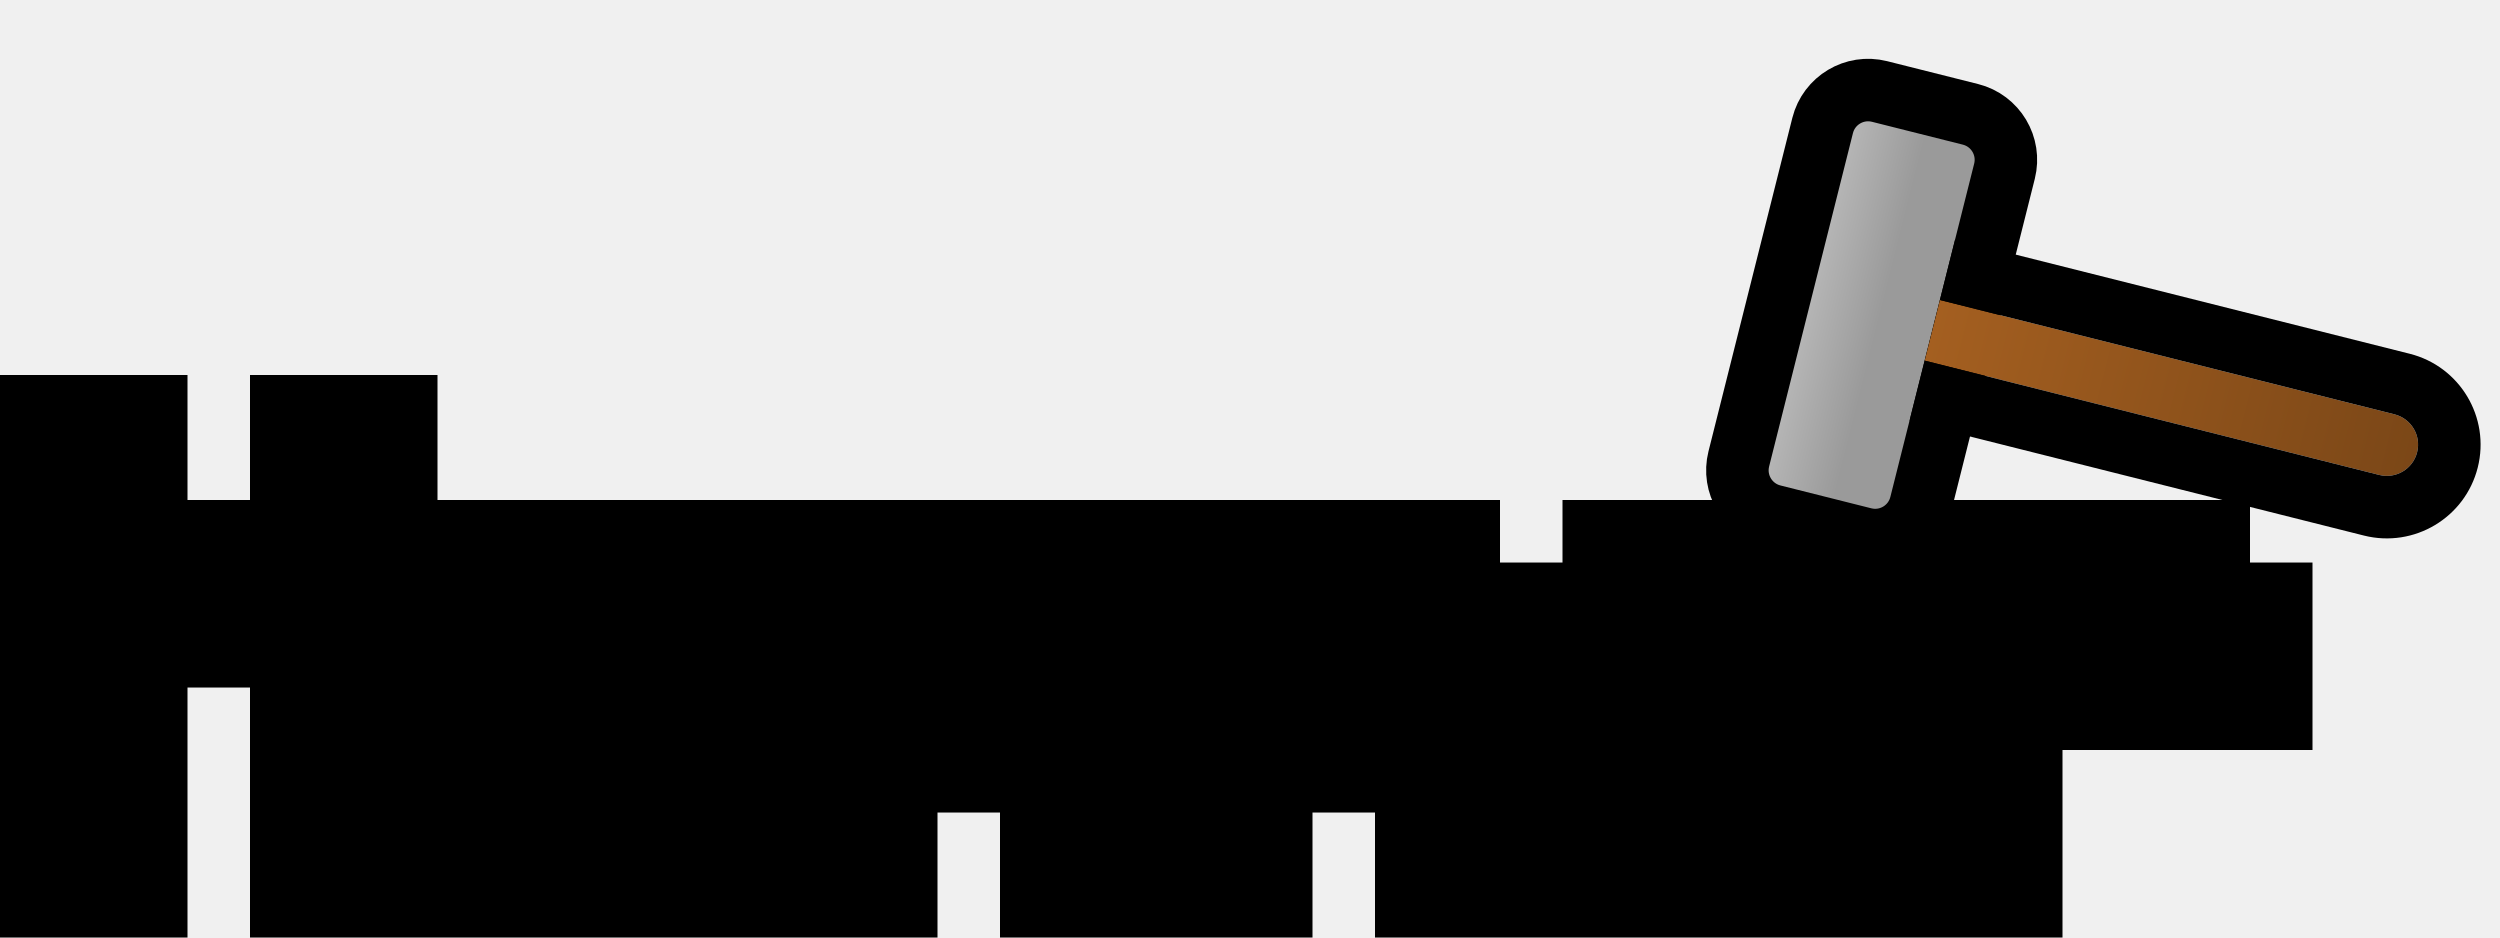
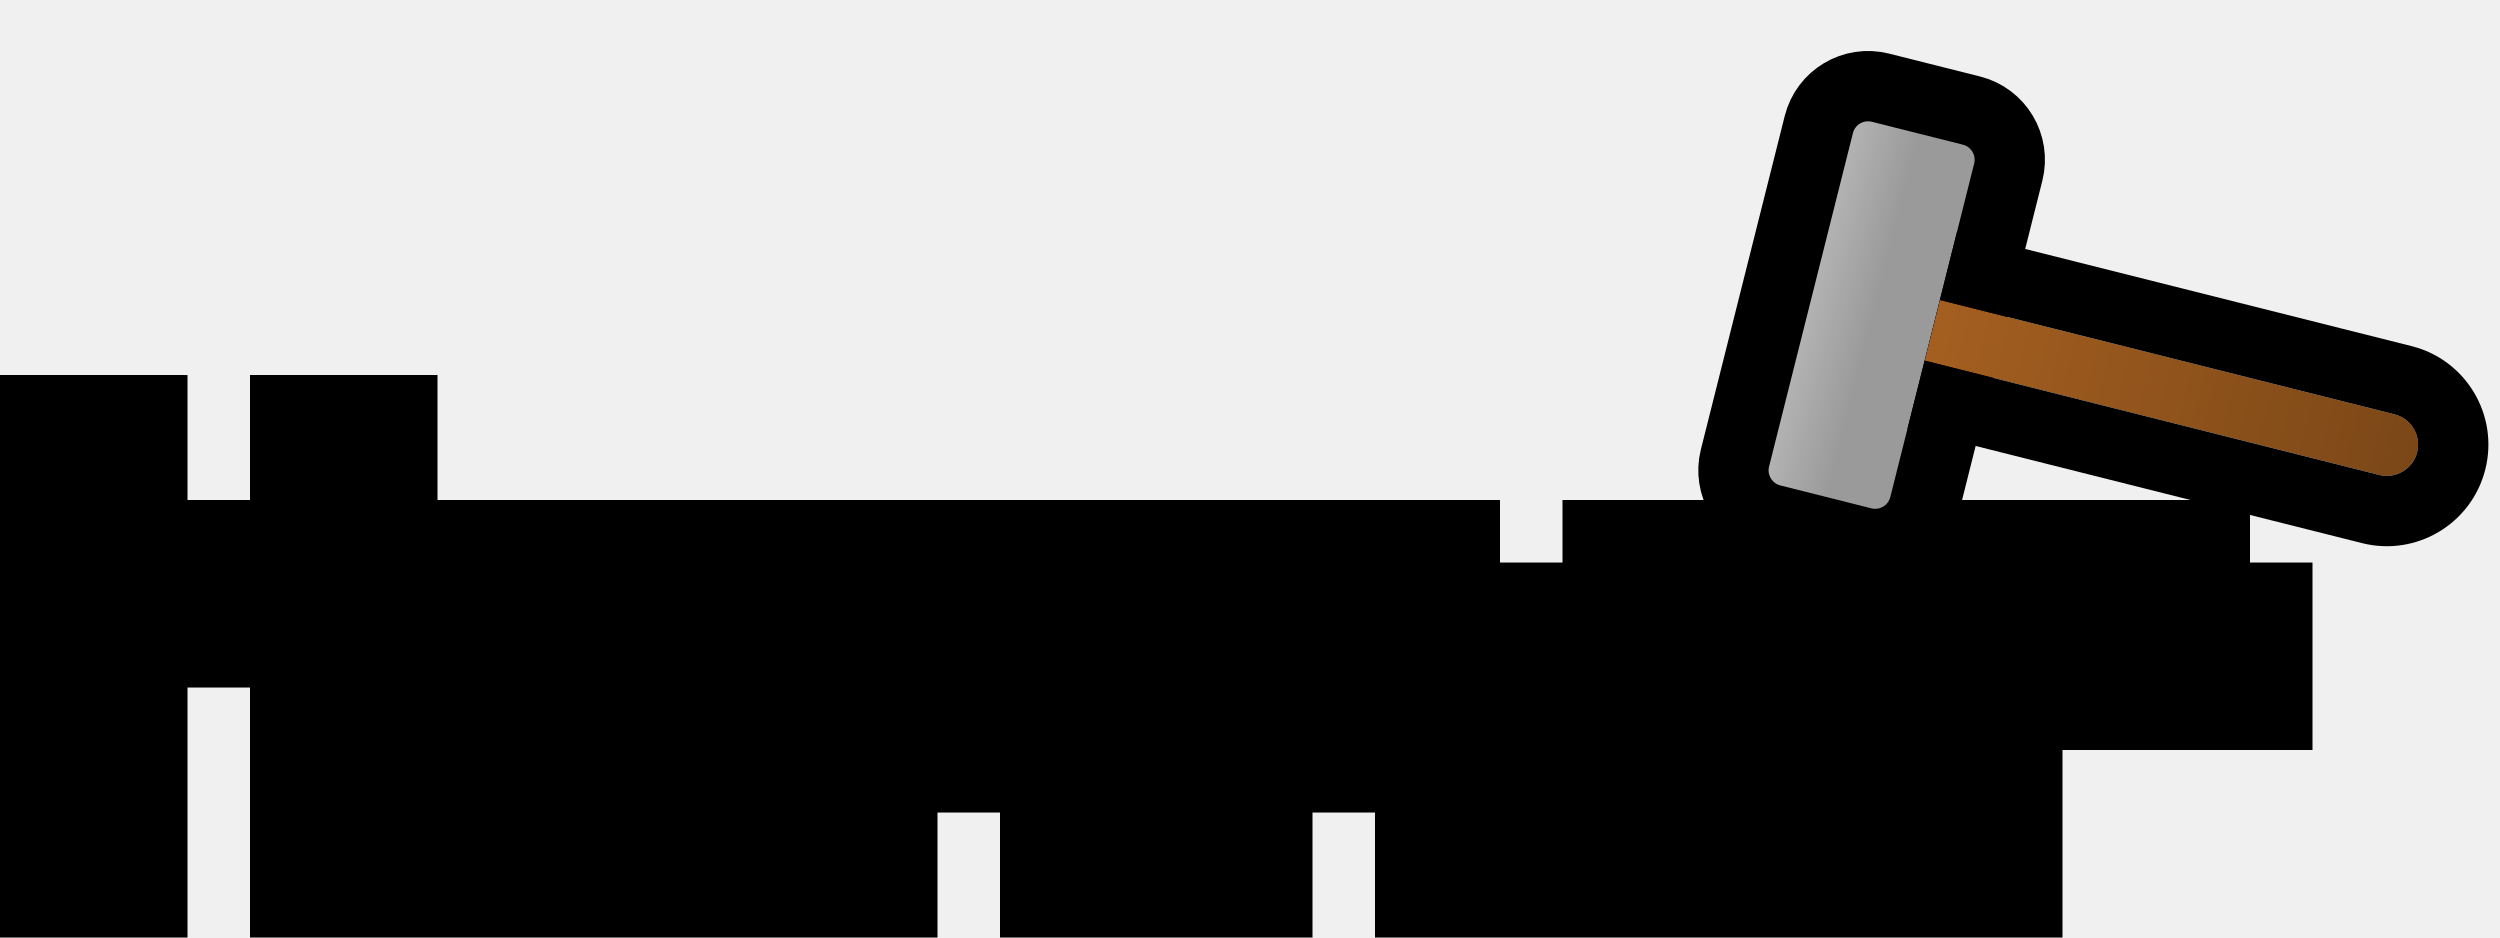
<svg xmlns="http://www.w3.org/2000/svg" width="40" height="15" viewBox="0 0 40 15" fill="none">
  <g clip-path="url(#clip0_1_15)">
    <path d="M1 14V7H2V9H5V7H6V14H5V10H2V14H1ZM7 13V12H8V13H7ZM8 14V13H11V12H8V11H11V10H12V14H8ZM8 10V9H11V10H8ZM15 12V10H16V12H15ZM17 14V10H18V14H17ZM13 14V9H15V10H14V14H13ZM16 10V9H17V10H16ZM21 12V10H22V12H21ZM23 14V10H24V14H23ZM19 14V9H21V10H20V14H19ZM22 10V9H23V10H22ZM26 14V13H30V14H26ZM25 13V10H26V11H29V10H30V12H26V13H25ZM26 10V9H29V10H26ZM35 11V10H36V11H35ZM31 14V9H32V10H33V11H32V14H31ZM33 10V9H35V10H33Z" fill="url(#paint0_linear_1_15)" />
    <path d="M1 14H0V15H1V14ZM1 7V6H0V7H1ZM2 7H3V6H2V7ZM2 9H1V10H2V9ZM5 9V10H6V9H5ZM5 7V6H4V7H5ZM6 7H7V6H6V7ZM6 14V15H7V14H6ZM5 14H4V15H5V14ZM5 10H6V9H5V10ZM2 10V9H1V10H2ZM2 14V15H3V14H2ZM2 14V7H0V14H2ZM1 8H2V6H1V8ZM1 7V9H3V7H1ZM2 10H5V8H2V10ZM6 9V7H4V9H6ZM5 8H6V6H5V8ZM5 7V14H7V7H5ZM6 13H5V15H6V13ZM6 14V10H4V14H6ZM5 9H2V11H5V9ZM1 10V14H3V10H1ZM2 13H1V15H2V13ZM7 13H6V14H7V13ZM7 12V11H6V12H7ZM8 12H9V11H8V12ZM8 13V14H9V13H8ZM8 14H7V15H8V14ZM8 13V12H7V13H8ZM11 13V14H12V13H11ZM11 12H12V11H11V12ZM8 12H7V13H8V12ZM8 11V10H7V11H8ZM11 11V12H12V11H11ZM11 10V9H10V10H11ZM12 10H13V9H12V10ZM12 14V15H13V14H12ZM8 10H7V11H8V10ZM8 9V8H7V9H8ZM11 9H12V8H11V9ZM11 10V11H12V10H11ZM8 13V12H6V13H8ZM7 13H8V11H7V13ZM7 12V13H9V12H7ZM8 12H7V14H8V12ZM9 14V13H7V14H9ZM8 14H11V12H8V14ZM12 13V12H10V13H12ZM11 11H8V13H11V11ZM9 12V11H7V12H9ZM8 12H11V10H8V12ZM12 11V10H10V11H12ZM11 11H12V9H11V11ZM11 10V14H13V10H11ZM12 13H8V15H12V13ZM9 10V9H7V10H9ZM8 10H11V8H8V10ZM10 9V10H12V9H10ZM11 9H8V11H11V9ZM15 12H14V13H15V12ZM15 10V9H14V10H15ZM16 10H17V9H16V10ZM16 12V13H17V12H16ZM17 14H16V15H17V14ZM17 10V9H16V10H17ZM18 10H19V9H18V10ZM18 14V15H19V14H18ZM13 14H12V15H13V14ZM13 9V8H12V9H13ZM15 9H16V8H15V9ZM15 10V11H16V10H15ZM14 10V9H13V10H14ZM14 14V15H15V14H14ZM16 10H15V11H16V10ZM16 9V8H15V9H16ZM17 9H18V8H17V9ZM17 10V11H18V10H17ZM16 12V10H14V12H16ZM15 11H16V9H15V11ZM15 10V12H17V10H15ZM16 11H15V13H16V11ZM18 14V10H16V14H18ZM17 11H18V9H17V11ZM17 10V14H19V10H17ZM18 13H17V15H18V13ZM14 14V9H12V14H14ZM13 10H15V8H13V10ZM14 9V10H16V9H14ZM15 9H14V11H15V9ZM13 10V14H15V10H13ZM14 13H13V15H14V13ZM17 10V9H15V10H17ZM16 10H17V8H16V10ZM16 9V10H18V9H16ZM17 9H16V11H17V9ZM21 12H20V13H21V12ZM21 10V9H20V10H21ZM22 10H23V9H22V10ZM22 12V13H23V12H22ZM23 14H22V15H23V14ZM23 10V9H22V10H23ZM24 10H25V9H24V10ZM24 14V15H25V14H24ZM19 14H18V15H19V14ZM19 9V8H18V9H19ZM21 9H22V8H21V9ZM21 10V11H22V10H21ZM20 10V9H19V10H20ZM20 14V15H21V14H20ZM22 10H21V11H22V10ZM22 9V8H21V9H22ZM23 9H24V8H23V9ZM23 10V11H24V10H23ZM22 12V10H20V12H22ZM21 11H22V9H21V11ZM21 10V12H23V10H21ZM22 11H21V13H22V11ZM24 14V10H22V14H24ZM23 11H24V9H23V11ZM23 10V14H25V10H23ZM24 13H23V15H24V13ZM20 14V9H18V14H20ZM19 10H21V8H19V10ZM20 9V10H22V9H20ZM21 9H20V11H21V9ZM19 10V14H21V10H19ZM20 13H19V15H20V13ZM23 10V9H21V10H23ZM22 10H23V8H22V10ZM22 9V10H24V9H22ZM23 9H22V11H23V9ZM26 14H25V15H26V14ZM26 13V12H25V13H26ZM30 13H31V12H30V13ZM30 14V15H31V14H30ZM25 13H24V14H25V13ZM25 10V9H24V10H25ZM26 10H27V9H26V10ZM26 11H25V12H26V11ZM29 11V12H30V11H29ZM29 10V9H28V10H29ZM30 10H31V9H30V10ZM30 12V13H31V12H30ZM26 12V11H25V12H26ZM26 13V14H27V13H26ZM26 10H25V11H26V10ZM26 9V8H25V9H26ZM29 9H30V8H29V9ZM29 10V11H30V10H29ZM27 14V13H25V14H27ZM26 14H30V12H26V14ZM29 13V14H31V13H29ZM30 13H26V15H30V13ZM26 13V10H24V13H26ZM25 11H26V9H25V11ZM25 10V11H27V10H25ZM26 12H29V10H26V12ZM30 11V10H28V11H30ZM29 11H30V9H29V11ZM29 10V12H31V10H29ZM30 11H26V13H30V11ZM25 12V13H27V12H25ZM26 12H25V14H26V12ZM27 10V9H25V10H27ZM26 10H29V8H26V10ZM28 9V10H30V9H28ZM29 9H26V11H29V9ZM35 11H34V12H35V11ZM35 10V9H34V10H35ZM36 10H37V9H36V10ZM36 11V12H37V11H36ZM31 14H30V15H31V14ZM31 9V8H30V9H31ZM32 9H33V8H32V9ZM32 10H31V11H32V10ZM33 10H34V9H33V10ZM33 11V12H34V11H33ZM32 11V10H31V11H32ZM32 14V15H33V14H32ZM33 10H32V11H33V10ZM33 9V8H32V9H33ZM35 9H36V8H35V9ZM35 10V11H36V10H35ZM36 11V10H34V11H36ZM35 11H36V9H35V11ZM35 10V11H37V10H35ZM36 10H35V12H36V10ZM32 14V9H30V14H32ZM31 10H32V8H31V10ZM31 9V10H33V9H31ZM32 11H33V9H32V11ZM32 10V11H34V10H32ZM33 10H32V12H33V10ZM31 11V14H33V11H31ZM32 13H31V15H32V13ZM34 10V9H32V10H34ZM33 10H35V8H33V10ZM34 9V10H36V9H34ZM35 9H33V11H35V9Z" fill="black" />
-     <rect x="27.638" y="8.07" width="7" height="3" rx="0.75" transform="rotate(-75.884 27.6376 8.06965)" fill="url(#paint1_linear_1_15)" stroke="black" />
-     <mask id="path-4-outside-1_1_15" maskUnits="userSpaceOnUse" x="30.55" y="3.83" width="9.46" height="5.104" fill="black">
-       <rect fill="white" x="30.55" y="3.83" width="9.46" height="5.104" />
-       <path d="M30.794 5.77L31.038 4.8L38.311 6.629C38.579 6.697 38.742 6.968 38.674 7.236C38.607 7.504 38.335 7.666 38.067 7.599L30.794 5.77Z" />
+     <rect x="27.562" y="8.115" width="7.125" height="3.125" rx="0.812" transform="rotate(-75.884 27.5617 8.11502)" fill="url(#paint1_linear_1_15)" stroke="black" stroke-width="1.125" />
+     <mask id="path-4-outside-1_1_15" maskUnits="userSpaceOnUse" x="30.306" y="2.861" width="10.918" height="7.288" fill="black">
+       <rect fill="white" x="30.306" y="2.861" width="10.918" height="7.288" />
+       <path d="M30.794 5.77L31.038 4.8L38.311 6.629C38.579 6.697 38.742 6.968 38.674 7.236V7.236C38.607 7.504 38.335 7.666 38.067 7.599L30.794 5.77Z" />
    </mask>
-     <path d="M30.794 5.77L31.038 4.8L38.311 6.629C38.579 6.697 38.742 6.968 38.674 7.236C38.607 7.504 38.335 7.666 38.067 7.599L30.794 5.77Z" fill="url(#paint2_linear_1_15)" />
-     <path d="M30.794 5.77L31.038 4.8L30.794 5.77ZM38.555 5.66C39.358 5.862 39.846 6.677 39.644 7.48C39.442 8.283 38.627 8.771 37.823 8.569L37.826 6.507L37.582 7.477L38.555 5.66ZM39.644 7.48C39.442 8.283 38.627 8.771 37.823 8.569L30.55 6.74L31.038 4.8L38.311 6.629C38.44 6.662 38.55 6.744 38.618 6.857C38.686 6.971 38.706 7.107 38.674 7.236L39.644 7.48ZM31.282 3.83L38.555 5.66C39.358 5.862 39.846 6.677 39.644 7.48L38.674 7.236C38.642 7.365 38.56 7.475 38.446 7.543C38.332 7.611 38.196 7.631 38.067 7.599L31.279 5.892L30.794 5.77L31.282 3.83Z" fill="black" mask="url(#path-4-outside-1_1_15)" />
+     <path d="M30.794 5.77L31.038 4.8L38.311 6.629C38.579 6.697 38.742 6.968 38.674 7.236V7.236C38.607 7.504 38.335 7.666 38.067 7.599L30.794 5.77Z" fill="url(#paint2_linear_1_15)" />
+     <path d="M30.794 5.77L31.038 4.8L30.794 5.77ZM38.586 5.538C39.456 5.757 39.984 6.64 39.765 7.51C39.546 8.381 38.663 8.909 37.793 8.69L37.705 6.477L37.461 7.447L38.586 5.538ZM39.765 7.51C39.546 8.381 38.663 8.909 37.793 8.69L30.519 6.861L31.038 4.8L38.311 6.629C38.44 6.662 38.55 6.744 38.618 6.857C38.686 6.971 38.706 7.107 38.674 7.236L39.765 7.51ZM31.312 3.709L38.586 5.538C39.456 5.757 39.984 6.64 39.765 7.51L38.674 7.236C38.642 7.365 38.56 7.475 38.446 7.543C38.332 7.611 38.196 7.631 38.067 7.599L31.279 5.892L30.794 5.77L31.312 3.709Z" fill="black" mask="url(#path-4-outside-1_1_15)" />
  </g>
  <defs>
    <linearGradient id="paint0_linear_1_15" x1="19" y1="6" x2="19" y2="17" gradientUnits="userSpaceOnUse">
      <stop stop-color="#00D1FF" />
      <stop offset="1" stop-color="#001AFF" />
    </linearGradient>
    <linearGradient id="paint1_linear_1_15" x1="31.244" y1="7.707" x2="31.244" y2="9.707" gradientUnits="userSpaceOnUse">
      <stop stop-color="#C9C9C9" />
      <stop offset="1" stop-color="#9A9A9A" />
    </linearGradient>
    <linearGradient id="paint2_linear_1_15" x1="30.916" y1="5.285" x2="38.674" y2="7.236" gradientUnits="userSpaceOnUse">
      <stop stop-color="#A45F20" />
      <stop offset="1" stop-color="#7B4717" />
    </linearGradient>
    <clipPath id="clip0_1_15">
      <rect width="40" height="15" fill="white" />
    </clipPath>
  </defs>
</svg>
